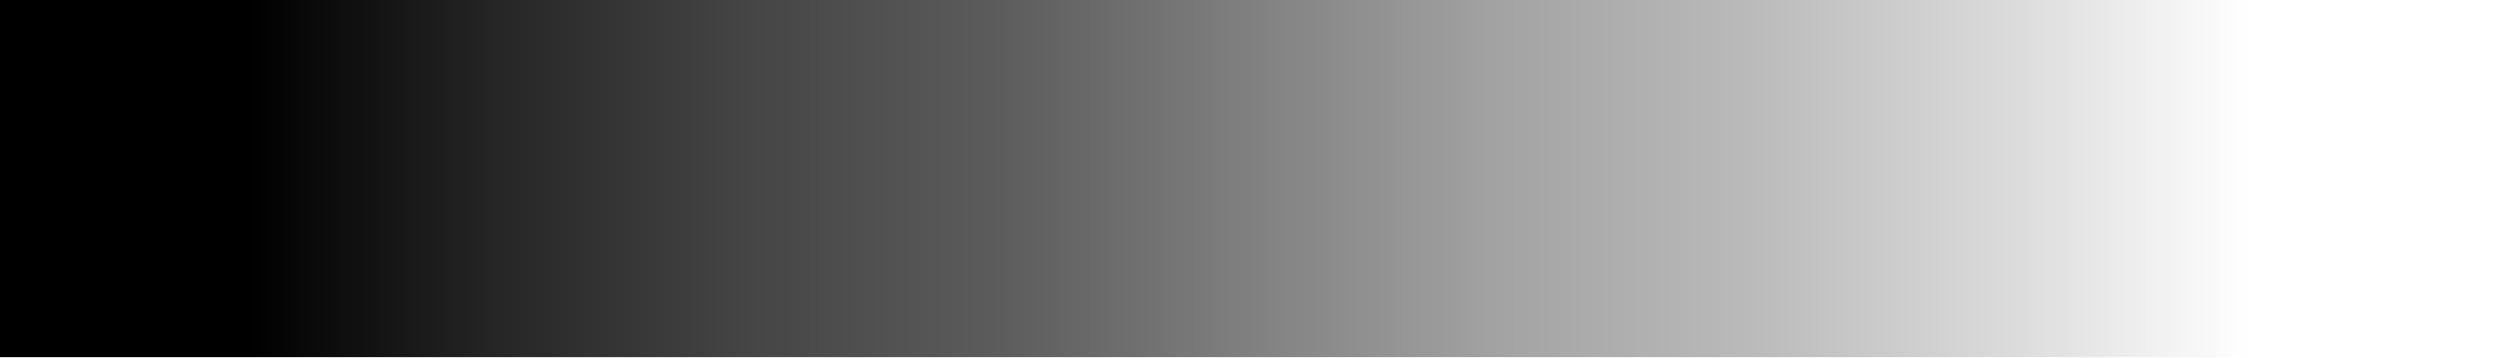
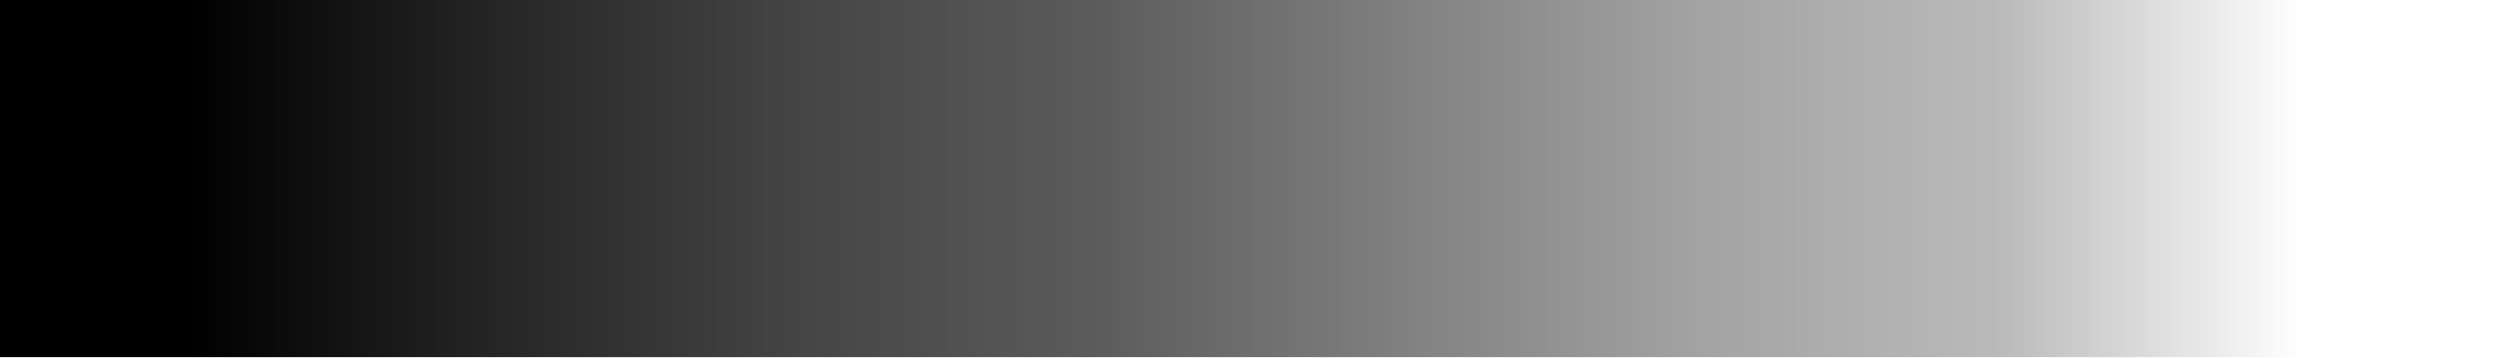
<svg xmlns="http://www.w3.org/2000/svg" xmlns:xlink="http://www.w3.org/1999/xlink" width="280" height="40" viewBox="0 0 280 40" version="1.1" id="svg1">
  <defs id="defs1">
    <linearGradient id="linearGradient1">
-       <stop style="stop-color:#000000;stop-opacity:1;" offset="0.1" id="stop1" />
+       <stop style="stop-color:#000000;stop-opacity:1;" offset="0" id="stop1" />
+       <stop style="stop-color:#000000;stop-opacity:1;" offset="0.075" id="stop10" />
      <stop style="stop-color:#262626;stop-opacity:1;" offset="0.2" id="stop6" />
-       <stop style="stop-color:#454545;stop-opacity:1;" offset="0.3" id="stop7" />
-       <stop style="stop-color:#5c5c5c;stop-opacity:1;" offset="0.4" id="stop8" />
-       <stop style="stop-color:#808080;stop-opacity:1;" offset="0.5" id="stop9" />
-       <stop style="stop-color:#a3a3a3;stop-opacity:1;" offset="0.6" id="stop3" />
-       <stop style="stop-color:#bababa;stop-opacity:1;" offset="0.7" id="stop4" />
-       <stop style="stop-color:#d9d9d9;stop-opacity:1;" offset="0.8" id="stop5" />
-       <stop style="stop-color:#ffffff;stop-opacity:1;" offset="0.9" id="stop2" />
+       <stop style="stop-color:#454545;stop-opacity:1;" offset="0.32" id="stop7" />
+       <stop style="stop-color:#5c5c5c;stop-opacity:1;" offset="0.44" id="stop8" />
+       <stop style="stop-color:#808080;stop-opacity:1;" offset="0.56" id="stop9" />
+       <stop style="stop-color:#a3a3a3;stop-opacity:1;" offset="0.68" id="stop3" />
+       <stop style="stop-color:#bababa;stop-opacity:1;" offset="0.8" id="stop4" />
+       <stop style="stop-color:#ffffff;stop-opacity:1;" offset="0.921" id="stop2" />
    </linearGradient>
    <linearGradient xlink:href="#linearGradient1" id="linearGradient2" x1="0" y1="32" x2="280" y2="32" gradientUnits="userSpaceOnUse" gradientTransform="scale(1,0.625)" />
  </defs>
  <g id="layer1">
    <rect style="fill:url(#linearGradient2);stroke:none;stroke-width:5" id="rect1" width="280" height="40" x="0" y="0" />
  </g>
</svg>
